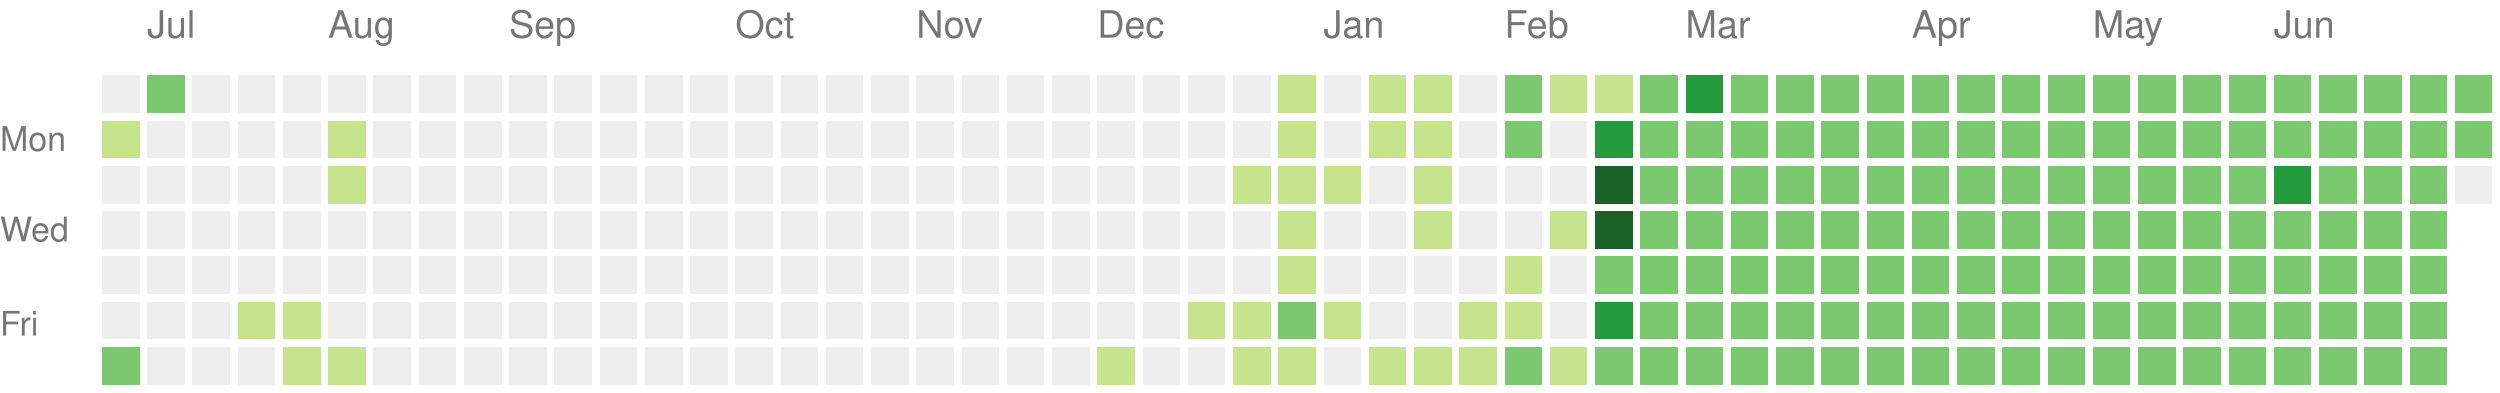
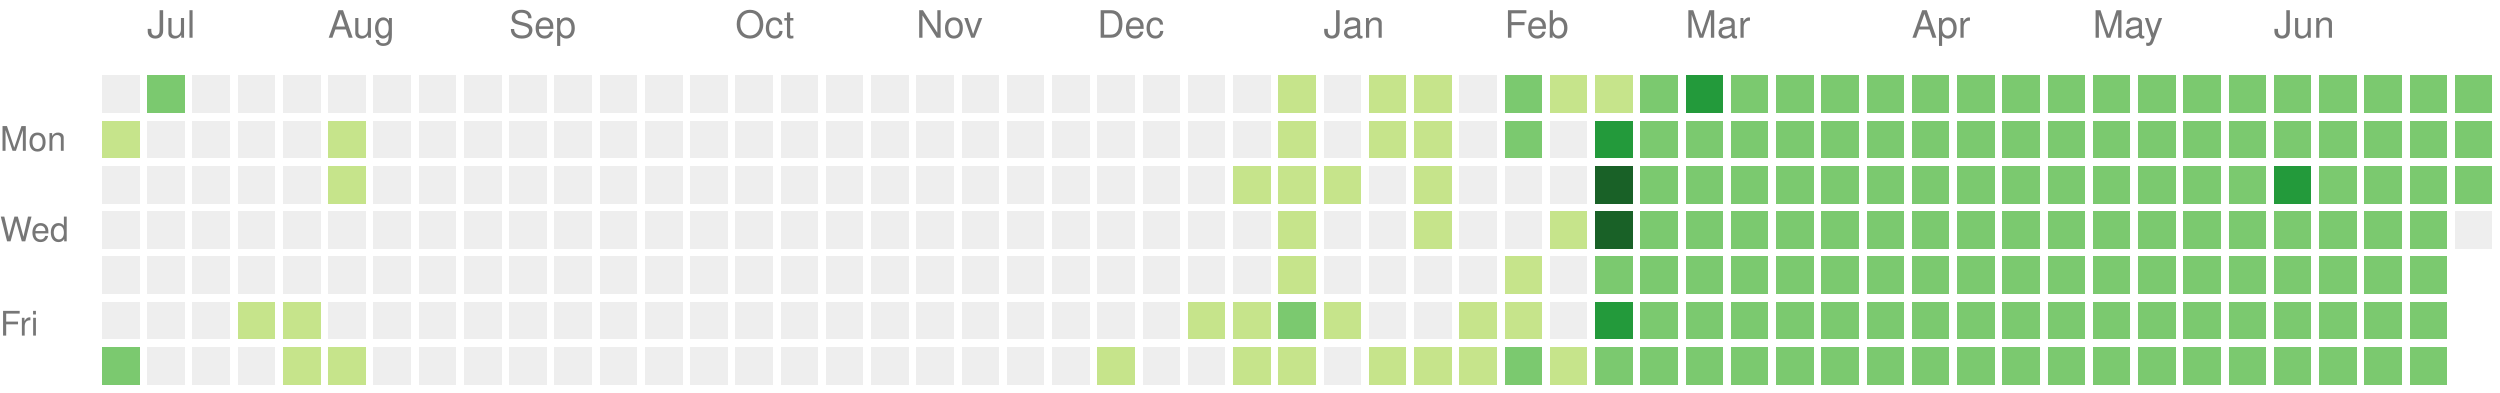
<svg xmlns="http://www.w3.org/2000/svg" version="1.1" width="663" height="104">
  <rect style="fill:#eeeeee;shape-rendering:crispedges;" data-score="0" data-date="2024-06-30" x="27" y="20" width="10" height="10" />
  <rect style="fill:#7bc96f;shape-rendering:crispedges;" data-score="2" data-date="2024-07-07" x="39" y="20" width="10" height="10" />
  <rect style="fill:#eeeeee;shape-rendering:crispedges;" data-score="0" data-date="2024-07-14" x="51" y="20" width="10" height="10" />
  <rect style="fill:#eeeeee;shape-rendering:crispedges;" data-score="0" data-date="2024-07-21" x="63" y="20" width="10" height="10" />
  <rect style="fill:#eeeeee;shape-rendering:crispedges;" data-score="0" data-date="2024-07-28" x="75" y="20" width="10" height="10" />
  <rect style="fill:#eeeeee;shape-rendering:crispedges;" data-score="0" data-date="2024-08-04" x="87" y="20" width="10" height="10" />
  <rect style="fill:#eeeeee;shape-rendering:crispedges;" data-score="0" data-date="2024-08-11" x="99" y="20" width="10" height="10" />
  <rect style="fill:#eeeeee;shape-rendering:crispedges;" data-score="0" data-date="2024-08-18" x="111" y="20" width="10" height="10" />
  <rect style="fill:#eeeeee;shape-rendering:crispedges;" data-score="0" data-date="2024-08-25" x="123" y="20" width="10" height="10" />
  <rect style="fill:#eeeeee;shape-rendering:crispedges;" data-score="0" data-date="2024-09-01" x="135" y="20" width="10" height="10" />
  <rect style="fill:#eeeeee;shape-rendering:crispedges;" data-score="0" data-date="2024-09-08" x="147" y="20" width="10" height="10" />
  <rect style="fill:#eeeeee;shape-rendering:crispedges;" data-score="0" data-date="2024-09-15" x="159" y="20" width="10" height="10" />
  <rect style="fill:#eeeeee;shape-rendering:crispedges;" data-score="0" data-date="2024-09-22" x="171" y="20" width="10" height="10" />
  <rect style="fill:#eeeeee;shape-rendering:crispedges;" data-score="0" data-date="2024-09-29" x="183" y="20" width="10" height="10" />
  <rect style="fill:#eeeeee;shape-rendering:crispedges;" data-score="0" data-date="2024-10-06" x="195" y="20" width="10" height="10" />
  <rect style="fill:#eeeeee;shape-rendering:crispedges;" data-score="0" data-date="2024-10-13" x="207" y="20" width="10" height="10" />
  <rect style="fill:#eeeeee;shape-rendering:crispedges;" data-score="0" data-date="2024-10-20" x="219" y="20" width="10" height="10" />
  <rect style="fill:#eeeeee;shape-rendering:crispedges;" data-score="0" data-date="2024-10-27" x="231" y="20" width="10" height="10" />
  <rect style="fill:#eeeeee;shape-rendering:crispedges;" data-score="0" data-date="2024-11-03" x="243" y="20" width="10" height="10" />
  <rect style="fill:#eeeeee;shape-rendering:crispedges;" data-score="0" data-date="2024-11-10" x="255" y="20" width="10" height="10" />
  <rect style="fill:#eeeeee;shape-rendering:crispedges;" data-score="0" data-date="2024-11-17" x="267" y="20" width="10" height="10" />
  <rect style="fill:#eeeeee;shape-rendering:crispedges;" data-score="0" data-date="2024-11-24" x="279" y="20" width="10" height="10" />
  <rect style="fill:#eeeeee;shape-rendering:crispedges;" data-score="0" data-date="2024-12-01" x="291" y="20" width="10" height="10" />
  <rect style="fill:#eeeeee;shape-rendering:crispedges;" data-score="0" data-date="2024-12-08" x="303" y="20" width="10" height="10" />
  <rect style="fill:#eeeeee;shape-rendering:crispedges;" data-score="0" data-date="2024-12-15" x="315" y="20" width="10" height="10" />
  <rect style="fill:#eeeeee;shape-rendering:crispedges;" data-score="0" data-date="2024-12-22" x="327" y="20" width="10" height="10" />
  <rect style="fill:#c6e48b;shape-rendering:crispedges;" data-score="1" data-date="2024-12-29" x="339" y="20" width="10" height="10" />
  <rect style="fill:#eeeeee;shape-rendering:crispedges;" data-score="0" data-date="2025-01-05" x="351" y="20" width="10" height="10" />
  <rect style="fill:#c6e48b;shape-rendering:crispedges;" data-score="1" data-date="2025-01-12" x="363" y="20" width="10" height="10" />
  <rect style="fill:#c6e48b;shape-rendering:crispedges;" data-score="1" data-date="2025-01-19" x="375" y="20" width="10" height="10" />
  <rect style="fill:#eeeeee;shape-rendering:crispedges;" data-score="0" data-date="2025-01-26" x="387" y="20" width="10" height="10" />
  <rect style="fill:#7bc96f;shape-rendering:crispedges;" data-score="2" data-date="2025-02-02" x="399" y="20" width="10" height="10" />
  <rect style="fill:#c6e48b;shape-rendering:crispedges;" data-score="1" data-date="2025-02-09" x="411" y="20" width="10" height="10" />
  <rect style="fill:#c6e48b;shape-rendering:crispedges;" data-score="1" data-date="2025-02-16" x="423" y="20" width="10" height="10" />
  <rect style="fill:#7bc96f;shape-rendering:crispedges;" data-score="2" data-date="2025-02-23" x="435" y="20" width="10" height="10" />
  <rect style="fill:#239a3b;shape-rendering:crispedges;" data-score="3" data-date="2025-03-02" x="447" y="20" width="10" height="10" />
  <rect style="fill:#7bc96f;shape-rendering:crispedges;" data-score="2" data-date="2025-03-09" x="459" y="20" width="10" height="10" />
  <rect style="fill:#7bc96f;shape-rendering:crispedges;" data-score="2" data-date="2025-03-16" x="471" y="20" width="10" height="10" />
  <rect style="fill:#7bc96f;shape-rendering:crispedges;" data-score="2" data-date="2025-03-23" x="483" y="20" width="10" height="10" />
  <rect style="fill:#7bc96f;shape-rendering:crispedges;" data-score="2" data-date="2025-03-30" x="495" y="20" width="10" height="10" />
  <rect style="fill:#7bc96f;shape-rendering:crispedges;" data-score="2" data-date="2025-04-06" x="507" y="20" width="10" height="10" />
  <rect style="fill:#7bc96f;shape-rendering:crispedges;" data-score="2" data-date="2025-04-13" x="519" y="20" width="10" height="10" />
  <rect style="fill:#7bc96f;shape-rendering:crispedges;" data-score="2" data-date="2025-04-20" x="531" y="20" width="10" height="10" />
  <rect style="fill:#7bc96f;shape-rendering:crispedges;" data-score="2" data-date="2025-04-27" x="543" y="20" width="10" height="10" />
  <rect style="fill:#7bc96f;shape-rendering:crispedges;" data-score="2" data-date="2025-05-04" x="555" y="20" width="10" height="10" />
  <rect style="fill:#7bc96f;shape-rendering:crispedges;" data-score="2" data-date="2025-05-11" x="567" y="20" width="10" height="10" />
  <rect style="fill:#7bc96f;shape-rendering:crispedges;" data-score="2" data-date="2025-05-18" x="579" y="20" width="10" height="10" />
  <rect style="fill:#7bc96f;shape-rendering:crispedges;" data-score="2" data-date="2025-05-25" x="591" y="20" width="10" height="10" />
  <rect style="fill:#7bc96f;shape-rendering:crispedges;" data-score="2" data-date="2025-06-01" x="603" y="20" width="10" height="10" />
  <rect style="fill:#7bc96f;shape-rendering:crispedges;" data-score="2" data-date="2025-06-08" x="615" y="20" width="10" height="10" />
  <rect style="fill:#7bc96f;shape-rendering:crispedges;" data-score="2" data-date="2025-06-15" x="627" y="20" width="10" height="10" />
  <rect style="fill:#7bc96f;shape-rendering:crispedges;" data-score="2" data-date="2025-06-22" x="639" y="20" width="10" height="10" />
  <rect style="fill:#7bc96f;shape-rendering:crispedges;" data-score="2" data-date="2025-06-29" x="651" y="20" width="10" height="10" />
  <rect style="fill:#c6e48b;shape-rendering:crispedges;" data-score="1" data-date="2024-07-01" x="27" y="32" width="10" height="10" />
  <rect style="fill:#eeeeee;shape-rendering:crispedges;" data-score="0" data-date="2024-07-08" x="39" y="32" width="10" height="10" />
  <rect style="fill:#eeeeee;shape-rendering:crispedges;" data-score="0" data-date="2024-07-15" x="51" y="32" width="10" height="10" />
  <rect style="fill:#eeeeee;shape-rendering:crispedges;" data-score="0" data-date="2024-07-22" x="63" y="32" width="10" height="10" />
  <rect style="fill:#eeeeee;shape-rendering:crispedges;" data-score="0" data-date="2024-07-29" x="75" y="32" width="10" height="10" />
  <rect style="fill:#c6e48b;shape-rendering:crispedges;" data-score="1" data-date="2024-08-05" x="87" y="32" width="10" height="10" />
  <rect style="fill:#eeeeee;shape-rendering:crispedges;" data-score="0" data-date="2024-08-12" x="99" y="32" width="10" height="10" />
  <rect style="fill:#eeeeee;shape-rendering:crispedges;" data-score="0" data-date="2024-08-19" x="111" y="32" width="10" height="10" />
  <rect style="fill:#eeeeee;shape-rendering:crispedges;" data-score="0" data-date="2024-08-26" x="123" y="32" width="10" height="10" />
  <rect style="fill:#eeeeee;shape-rendering:crispedges;" data-score="0" data-date="2024-09-02" x="135" y="32" width="10" height="10" />
  <rect style="fill:#eeeeee;shape-rendering:crispedges;" data-score="0" data-date="2024-09-09" x="147" y="32" width="10" height="10" />
  <rect style="fill:#eeeeee;shape-rendering:crispedges;" data-score="0" data-date="2024-09-16" x="159" y="32" width="10" height="10" />
  <rect style="fill:#eeeeee;shape-rendering:crispedges;" data-score="0" data-date="2024-09-23" x="171" y="32" width="10" height="10" />
  <rect style="fill:#eeeeee;shape-rendering:crispedges;" data-score="0" data-date="2024-09-30" x="183" y="32" width="10" height="10" />
  <rect style="fill:#eeeeee;shape-rendering:crispedges;" data-score="0" data-date="2024-10-07" x="195" y="32" width="10" height="10" />
  <rect style="fill:#eeeeee;shape-rendering:crispedges;" data-score="0" data-date="2024-10-14" x="207" y="32" width="10" height="10" />
  <rect style="fill:#eeeeee;shape-rendering:crispedges;" data-score="0" data-date="2024-10-21" x="219" y="32" width="10" height="10" />
  <rect style="fill:#eeeeee;shape-rendering:crispedges;" data-score="0" data-date="2024-10-28" x="231" y="32" width="10" height="10" />
  <rect style="fill:#eeeeee;shape-rendering:crispedges;" data-score="0" data-date="2024-11-04" x="243" y="32" width="10" height="10" />
  <rect style="fill:#eeeeee;shape-rendering:crispedges;" data-score="0" data-date="2024-11-11" x="255" y="32" width="10" height="10" />
  <rect style="fill:#eeeeee;shape-rendering:crispedges;" data-score="0" data-date="2024-11-18" x="267" y="32" width="10" height="10" />
  <rect style="fill:#eeeeee;shape-rendering:crispedges;" data-score="0" data-date="2024-11-25" x="279" y="32" width="10" height="10" />
  <rect style="fill:#eeeeee;shape-rendering:crispedges;" data-score="0" data-date="2024-12-02" x="291" y="32" width="10" height="10" />
  <rect style="fill:#eeeeee;shape-rendering:crispedges;" data-score="0" data-date="2024-12-09" x="303" y="32" width="10" height="10" />
  <rect style="fill:#eeeeee;shape-rendering:crispedges;" data-score="0" data-date="2024-12-16" x="315" y="32" width="10" height="10" />
  <rect style="fill:#eeeeee;shape-rendering:crispedges;" data-score="0" data-date="2024-12-23" x="327" y="32" width="10" height="10" />
  <rect style="fill:#c6e48b;shape-rendering:crispedges;" data-score="1" data-date="2024-12-30" x="339" y="32" width="10" height="10" />
  <rect style="fill:#eeeeee;shape-rendering:crispedges;" data-score="0" data-date="2025-01-06" x="351" y="32" width="10" height="10" />
  <rect style="fill:#c6e48b;shape-rendering:crispedges;" data-score="1" data-date="2025-01-13" x="363" y="32" width="10" height="10" />
  <rect style="fill:#c6e48b;shape-rendering:crispedges;" data-score="1" data-date="2025-01-20" x="375" y="32" width="10" height="10" />
  <rect style="fill:#eeeeee;shape-rendering:crispedges;" data-score="0" data-date="2025-01-27" x="387" y="32" width="10" height="10" />
  <rect style="fill:#7bc96f;shape-rendering:crispedges;" data-score="2" data-date="2025-02-03" x="399" y="32" width="10" height="10" />
  <rect style="fill:#eeeeee;shape-rendering:crispedges;" data-score="0" data-date="2025-02-10" x="411" y="32" width="10" height="10" />
  <rect style="fill:#239a3b;shape-rendering:crispedges;" data-score="3" data-date="2025-02-17" x="423" y="32" width="10" height="10" />
  <rect style="fill:#7bc96f;shape-rendering:crispedges;" data-score="2" data-date="2025-02-24" x="435" y="32" width="10" height="10" />
  <rect style="fill:#7bc96f;shape-rendering:crispedges;" data-score="2" data-date="2025-03-03" x="447" y="32" width="10" height="10" />
  <rect style="fill:#7bc96f;shape-rendering:crispedges;" data-score="2" data-date="2025-03-10" x="459" y="32" width="10" height="10" />
  <rect style="fill:#7bc96f;shape-rendering:crispedges;" data-score="2" data-date="2025-03-17" x="471" y="32" width="10" height="10" />
  <rect style="fill:#7bc96f;shape-rendering:crispedges;" data-score="2" data-date="2025-03-24" x="483" y="32" width="10" height="10" />
  <rect style="fill:#7bc96f;shape-rendering:crispedges;" data-score="2" data-date="2025-03-31" x="495" y="32" width="10" height="10" />
  <rect style="fill:#7bc96f;shape-rendering:crispedges;" data-score="2" data-date="2025-04-07" x="507" y="32" width="10" height="10" />
  <rect style="fill:#7bc96f;shape-rendering:crispedges;" data-score="2" data-date="2025-04-14" x="519" y="32" width="10" height="10" />
  <rect style="fill:#7bc96f;shape-rendering:crispedges;" data-score="2" data-date="2025-04-21" x="531" y="32" width="10" height="10" />
  <rect style="fill:#7bc96f;shape-rendering:crispedges;" data-score="2" data-date="2025-04-28" x="543" y="32" width="10" height="10" />
  <rect style="fill:#7bc96f;shape-rendering:crispedges;" data-score="2" data-date="2025-05-05" x="555" y="32" width="10" height="10" />
  <rect style="fill:#7bc96f;shape-rendering:crispedges;" data-score="2" data-date="2025-05-12" x="567" y="32" width="10" height="10" />
  <rect style="fill:#7bc96f;shape-rendering:crispedges;" data-score="2" data-date="2025-05-19" x="579" y="32" width="10" height="10" />
  <rect style="fill:#7bc96f;shape-rendering:crispedges;" data-score="2" data-date="2025-05-26" x="591" y="32" width="10" height="10" />
  <rect style="fill:#7bc96f;shape-rendering:crispedges;" data-score="2" data-date="2025-06-02" x="603" y="32" width="10" height="10" />
  <rect style="fill:#7bc96f;shape-rendering:crispedges;" data-score="2" data-date="2025-06-09" x="615" y="32" width="10" height="10" />
  <rect style="fill:#7bc96f;shape-rendering:crispedges;" data-score="2" data-date="2025-06-16" x="627" y="32" width="10" height="10" />
  <rect style="fill:#7bc96f;shape-rendering:crispedges;" data-score="2" data-date="2025-06-23" x="639" y="32" width="10" height="10" />
  <rect style="fill:#7bc96f;shape-rendering:crispedges;" data-score="2" data-date="2025-06-30" x="651" y="32" width="10" height="10" />
  <rect style="fill:#eeeeee;shape-rendering:crispedges;" data-score="0" data-date="2024-07-02" x="27" y="44" width="10" height="10" />
  <rect style="fill:#eeeeee;shape-rendering:crispedges;" data-score="0" data-date="2024-07-09" x="39" y="44" width="10" height="10" />
  <rect style="fill:#eeeeee;shape-rendering:crispedges;" data-score="0" data-date="2024-07-16" x="51" y="44" width="10" height="10" />
  <rect style="fill:#eeeeee;shape-rendering:crispedges;" data-score="0" data-date="2024-07-23" x="63" y="44" width="10" height="10" />
  <rect style="fill:#eeeeee;shape-rendering:crispedges;" data-score="0" data-date="2024-07-30" x="75" y="44" width="10" height="10" />
  <rect style="fill:#c6e48b;shape-rendering:crispedges;" data-score="1" data-date="2024-08-06" x="87" y="44" width="10" height="10" />
  <rect style="fill:#eeeeee;shape-rendering:crispedges;" data-score="0" data-date="2024-08-13" x="99" y="44" width="10" height="10" />
  <rect style="fill:#eeeeee;shape-rendering:crispedges;" data-score="0" data-date="2024-08-20" x="111" y="44" width="10" height="10" />
  <rect style="fill:#eeeeee;shape-rendering:crispedges;" data-score="0" data-date="2024-08-27" x="123" y="44" width="10" height="10" />
  <rect style="fill:#eeeeee;shape-rendering:crispedges;" data-score="0" data-date="2024-09-03" x="135" y="44" width="10" height="10" />
  <rect style="fill:#eeeeee;shape-rendering:crispedges;" data-score="0" data-date="2024-09-10" x="147" y="44" width="10" height="10" />
  <rect style="fill:#eeeeee;shape-rendering:crispedges;" data-score="0" data-date="2024-09-17" x="159" y="44" width="10" height="10" />
  <rect style="fill:#eeeeee;shape-rendering:crispedges;" data-score="0" data-date="2024-09-24" x="171" y="44" width="10" height="10" />
  <rect style="fill:#eeeeee;shape-rendering:crispedges;" data-score="0" data-date="2024-10-01" x="183" y="44" width="10" height="10" />
  <rect style="fill:#eeeeee;shape-rendering:crispedges;" data-score="0" data-date="2024-10-08" x="195" y="44" width="10" height="10" />
  <rect style="fill:#eeeeee;shape-rendering:crispedges;" data-score="0" data-date="2024-10-15" x="207" y="44" width="10" height="10" />
  <rect style="fill:#eeeeee;shape-rendering:crispedges;" data-score="0" data-date="2024-10-22" x="219" y="44" width="10" height="10" />
  <rect style="fill:#eeeeee;shape-rendering:crispedges;" data-score="0" data-date="2024-10-29" x="231" y="44" width="10" height="10" />
  <rect style="fill:#eeeeee;shape-rendering:crispedges;" data-score="0" data-date="2024-11-05" x="243" y="44" width="10" height="10" />
  <rect style="fill:#eeeeee;shape-rendering:crispedges;" data-score="0" data-date="2024-11-12" x="255" y="44" width="10" height="10" />
  <rect style="fill:#eeeeee;shape-rendering:crispedges;" data-score="0" data-date="2024-11-19" x="267" y="44" width="10" height="10" />
  <rect style="fill:#eeeeee;shape-rendering:crispedges;" data-score="0" data-date="2024-11-26" x="279" y="44" width="10" height="10" />
  <rect style="fill:#eeeeee;shape-rendering:crispedges;" data-score="0" data-date="2024-12-03" x="291" y="44" width="10" height="10" />
  <rect style="fill:#eeeeee;shape-rendering:crispedges;" data-score="0" data-date="2024-12-10" x="303" y="44" width="10" height="10" />
  <rect style="fill:#eeeeee;shape-rendering:crispedges;" data-score="0" data-date="2024-12-17" x="315" y="44" width="10" height="10" />
  <rect style="fill:#c6e48b;shape-rendering:crispedges;" data-score="1" data-date="2024-12-24" x="327" y="44" width="10" height="10" />
  <rect style="fill:#c6e48b;shape-rendering:crispedges;" data-score="1" data-date="2024-12-31" x="339" y="44" width="10" height="10" />
  <rect style="fill:#c6e48b;shape-rendering:crispedges;" data-score="1" data-date="2025-01-07" x="351" y="44" width="10" height="10" />
  <rect style="fill:#eeeeee;shape-rendering:crispedges;" data-score="0" data-date="2025-01-14" x="363" y="44" width="10" height="10" />
  <rect style="fill:#c6e48b;shape-rendering:crispedges;" data-score="1" data-date="2025-01-21" x="375" y="44" width="10" height="10" />
  <rect style="fill:#eeeeee;shape-rendering:crispedges;" data-score="0" data-date="2025-01-28" x="387" y="44" width="10" height="10" />
  <rect style="fill:#eeeeee;shape-rendering:crispedges;" data-score="0" data-date="2025-02-04" x="399" y="44" width="10" height="10" />
  <rect style="fill:#eeeeee;shape-rendering:crispedges;" data-score="0" data-date="2025-02-11" x="411" y="44" width="10" height="10" />
  <rect style="fill:#196127;shape-rendering:crispedges;" data-score="4" data-date="2025-02-18" x="423" y="44" width="10" height="10" />
  <rect style="fill:#7bc96f;shape-rendering:crispedges;" data-score="2" data-date="2025-02-25" x="435" y="44" width="10" height="10" />
  <rect style="fill:#7bc96f;shape-rendering:crispedges;" data-score="2" data-date="2025-03-04" x="447" y="44" width="10" height="10" />
  <rect style="fill:#7bc96f;shape-rendering:crispedges;" data-score="2" data-date="2025-03-11" x="459" y="44" width="10" height="10" />
  <rect style="fill:#7bc96f;shape-rendering:crispedges;" data-score="2" data-date="2025-03-18" x="471" y="44" width="10" height="10" />
  <rect style="fill:#7bc96f;shape-rendering:crispedges;" data-score="2" data-date="2025-03-25" x="483" y="44" width="10" height="10" />
  <rect style="fill:#7bc96f;shape-rendering:crispedges;" data-score="2" data-date="2025-04-01" x="495" y="44" width="10" height="10" />
  <rect style="fill:#7bc96f;shape-rendering:crispedges;" data-score="2" data-date="2025-04-08" x="507" y="44" width="10" height="10" />
  <rect style="fill:#7bc96f;shape-rendering:crispedges;" data-score="2" data-date="2025-04-15" x="519" y="44" width="10" height="10" />
  <rect style="fill:#7bc96f;shape-rendering:crispedges;" data-score="2" data-date="2025-04-22" x="531" y="44" width="10" height="10" />
  <rect style="fill:#7bc96f;shape-rendering:crispedges;" data-score="2" data-date="2025-04-29" x="543" y="44" width="10" height="10" />
  <rect style="fill:#7bc96f;shape-rendering:crispedges;" data-score="2" data-date="2025-05-06" x="555" y="44" width="10" height="10" />
  <rect style="fill:#7bc96f;shape-rendering:crispedges;" data-score="2" data-date="2025-05-13" x="567" y="44" width="10" height="10" />
  <rect style="fill:#7bc96f;shape-rendering:crispedges;" data-score="2" data-date="2025-05-20" x="579" y="44" width="10" height="10" />
  <rect style="fill:#7bc96f;shape-rendering:crispedges;" data-score="2" data-date="2025-05-27" x="591" y="44" width="10" height="10" />
  <rect style="fill:#239a3b;shape-rendering:crispedges;" data-score="3" data-date="2025-06-03" x="603" y="44" width="10" height="10" />
  <rect style="fill:#7bc96f;shape-rendering:crispedges;" data-score="2" data-date="2025-06-10" x="615" y="44" width="10" height="10" />
  <rect style="fill:#7bc96f;shape-rendering:crispedges;" data-score="2" data-date="2025-06-17" x="627" y="44" width="10" height="10" />
  <rect style="fill:#7bc96f;shape-rendering:crispedges;" data-score="2" data-date="2025-06-24" x="639" y="44" width="10" height="10" />
-   <rect style="fill:#eeeeee;shape-rendering:crispedges;" data-score="0" data-date="2025-07-01" x="651" y="44" width="10" height="10" />
+   <rect style="fill:#7bc96f;shape-rendering:crispedges;" data-score="2" data-date="2025-07-01" x="651" y="44" width="10" height="10" />
  <rect style="fill:#eeeeee;shape-rendering:crispedges;" data-score="0" data-date="2024-07-03" x="27" y="56" width="10" height="10" />
  <rect style="fill:#eeeeee;shape-rendering:crispedges;" data-score="0" data-date="2024-07-10" x="39" y="56" width="10" height="10" />
  <rect style="fill:#eeeeee;shape-rendering:crispedges;" data-score="0" data-date="2024-07-17" x="51" y="56" width="10" height="10" />
  <rect style="fill:#eeeeee;shape-rendering:crispedges;" data-score="0" data-date="2024-07-24" x="63" y="56" width="10" height="10" />
  <rect style="fill:#eeeeee;shape-rendering:crispedges;" data-score="0" data-date="2024-07-31" x="75" y="56" width="10" height="10" />
  <rect style="fill:#eeeeee;shape-rendering:crispedges;" data-score="0" data-date="2024-08-07" x="87" y="56" width="10" height="10" />
  <rect style="fill:#eeeeee;shape-rendering:crispedges;" data-score="0" data-date="2024-08-14" x="99" y="56" width="10" height="10" />
  <rect style="fill:#eeeeee;shape-rendering:crispedges;" data-score="0" data-date="2024-08-21" x="111" y="56" width="10" height="10" />
  <rect style="fill:#eeeeee;shape-rendering:crispedges;" data-score="0" data-date="2024-08-28" x="123" y="56" width="10" height="10" />
  <rect style="fill:#eeeeee;shape-rendering:crispedges;" data-score="0" data-date="2024-09-04" x="135" y="56" width="10" height="10" />
  <rect style="fill:#eeeeee;shape-rendering:crispedges;" data-score="0" data-date="2024-09-11" x="147" y="56" width="10" height="10" />
  <rect style="fill:#eeeeee;shape-rendering:crispedges;" data-score="0" data-date="2024-09-18" x="159" y="56" width="10" height="10" />
  <rect style="fill:#eeeeee;shape-rendering:crispedges;" data-score="0" data-date="2024-09-25" x="171" y="56" width="10" height="10" />
  <rect style="fill:#eeeeee;shape-rendering:crispedges;" data-score="0" data-date="2024-10-02" x="183" y="56" width="10" height="10" />
  <rect style="fill:#eeeeee;shape-rendering:crispedges;" data-score="0" data-date="2024-10-09" x="195" y="56" width="10" height="10" />
  <rect style="fill:#eeeeee;shape-rendering:crispedges;" data-score="0" data-date="2024-10-16" x="207" y="56" width="10" height="10" />
  <rect style="fill:#eeeeee;shape-rendering:crispedges;" data-score="0" data-date="2024-10-23" x="219" y="56" width="10" height="10" />
  <rect style="fill:#eeeeee;shape-rendering:crispedges;" data-score="0" data-date="2024-10-30" x="231" y="56" width="10" height="10" />
  <rect style="fill:#eeeeee;shape-rendering:crispedges;" data-score="0" data-date="2024-11-06" x="243" y="56" width="10" height="10" />
  <rect style="fill:#eeeeee;shape-rendering:crispedges;" data-score="0" data-date="2024-11-13" x="255" y="56" width="10" height="10" />
  <rect style="fill:#eeeeee;shape-rendering:crispedges;" data-score="0" data-date="2024-11-20" x="267" y="56" width="10" height="10" />
  <rect style="fill:#eeeeee;shape-rendering:crispedges;" data-score="0" data-date="2024-11-27" x="279" y="56" width="10" height="10" />
  <rect style="fill:#eeeeee;shape-rendering:crispedges;" data-score="0" data-date="2024-12-04" x="291" y="56" width="10" height="10" />
  <rect style="fill:#eeeeee;shape-rendering:crispedges;" data-score="0" data-date="2024-12-11" x="303" y="56" width="10" height="10" />
  <rect style="fill:#eeeeee;shape-rendering:crispedges;" data-score="0" data-date="2024-12-18" x="315" y="56" width="10" height="10" />
  <rect style="fill:#eeeeee;shape-rendering:crispedges;" data-score="0" data-date="2024-12-25" x="327" y="56" width="10" height="10" />
  <rect style="fill:#c6e48b;shape-rendering:crispedges;" data-score="1" data-date="2025-01-01" x="339" y="56" width="10" height="10" />
  <rect style="fill:#eeeeee;shape-rendering:crispedges;" data-score="0" data-date="2025-01-08" x="351" y="56" width="10" height="10" />
  <rect style="fill:#eeeeee;shape-rendering:crispedges;" data-score="0" data-date="2025-01-15" x="363" y="56" width="10" height="10" />
  <rect style="fill:#c6e48b;shape-rendering:crispedges;" data-score="1" data-date="2025-01-22" x="375" y="56" width="10" height="10" />
  <rect style="fill:#eeeeee;shape-rendering:crispedges;" data-score="0" data-date="2025-01-29" x="387" y="56" width="10" height="10" />
  <rect style="fill:#eeeeee;shape-rendering:crispedges;" data-score="0" data-date="2025-02-05" x="399" y="56" width="10" height="10" />
  <rect style="fill:#c6e48b;shape-rendering:crispedges;" data-score="1" data-date="2025-02-12" x="411" y="56" width="10" height="10" />
  <rect style="fill:#196127;shape-rendering:crispedges;" data-score="4" data-date="2025-02-19" x="423" y="56" width="10" height="10" />
  <rect style="fill:#7bc96f;shape-rendering:crispedges;" data-score="2" data-date="2025-02-26" x="435" y="56" width="10" height="10" />
  <rect style="fill:#7bc96f;shape-rendering:crispedges;" data-score="2" data-date="2025-03-05" x="447" y="56" width="10" height="10" />
  <rect style="fill:#7bc96f;shape-rendering:crispedges;" data-score="2" data-date="2025-03-12" x="459" y="56" width="10" height="10" />
  <rect style="fill:#7bc96f;shape-rendering:crispedges;" data-score="2" data-date="2025-03-19" x="471" y="56" width="10" height="10" />
  <rect style="fill:#7bc96f;shape-rendering:crispedges;" data-score="2" data-date="2025-03-26" x="483" y="56" width="10" height="10" />
  <rect style="fill:#7bc96f;shape-rendering:crispedges;" data-score="2" data-date="2025-04-02" x="495" y="56" width="10" height="10" />
  <rect style="fill:#7bc96f;shape-rendering:crispedges;" data-score="2" data-date="2025-04-09" x="507" y="56" width="10" height="10" />
  <rect style="fill:#7bc96f;shape-rendering:crispedges;" data-score="2" data-date="2025-04-16" x="519" y="56" width="10" height="10" />
  <rect style="fill:#7bc96f;shape-rendering:crispedges;" data-score="2" data-date="2025-04-23" x="531" y="56" width="10" height="10" />
  <rect style="fill:#7bc96f;shape-rendering:crispedges;" data-score="2" data-date="2025-04-30" x="543" y="56" width="10" height="10" />
  <rect style="fill:#7bc96f;shape-rendering:crispedges;" data-score="2" data-date="2025-05-07" x="555" y="56" width="10" height="10" />
  <rect style="fill:#7bc96f;shape-rendering:crispedges;" data-score="2" data-date="2025-05-14" x="567" y="56" width="10" height="10" />
  <rect style="fill:#7bc96f;shape-rendering:crispedges;" data-score="2" data-date="2025-05-21" x="579" y="56" width="10" height="10" />
  <rect style="fill:#7bc96f;shape-rendering:crispedges;" data-score="2" data-date="2025-05-28" x="591" y="56" width="10" height="10" />
  <rect style="fill:#7bc96f;shape-rendering:crispedges;" data-score="2" data-date="2025-06-04" x="603" y="56" width="10" height="10" />
  <rect style="fill:#7bc96f;shape-rendering:crispedges;" data-score="2" data-date="2025-06-11" x="615" y="56" width="10" height="10" />
  <rect style="fill:#7bc96f;shape-rendering:crispedges;" data-score="2" data-date="2025-06-18" x="627" y="56" width="10" height="10" />
  <rect style="fill:#7bc96f;shape-rendering:crispedges;" data-score="2" data-date="2025-06-25" x="639" y="56" width="10" height="10" />
+   <rect style="fill:#eeeeee;shape-rendering:crispedges;" data-score="0" data-date="2025-07-02" x="651" y="56" width="10" height="10" />
  <rect style="fill:#eeeeee;shape-rendering:crispedges;" data-score="0" data-date="2024-07-04" x="27" y="68" width="10" height="10" />
  <rect style="fill:#eeeeee;shape-rendering:crispedges;" data-score="0" data-date="2024-07-11" x="39" y="68" width="10" height="10" />
  <rect style="fill:#eeeeee;shape-rendering:crispedges;" data-score="0" data-date="2024-07-18" x="51" y="68" width="10" height="10" />
  <rect style="fill:#eeeeee;shape-rendering:crispedges;" data-score="0" data-date="2024-07-25" x="63" y="68" width="10" height="10" />
  <rect style="fill:#eeeeee;shape-rendering:crispedges;" data-score="0" data-date="2024-08-01" x="75" y="68" width="10" height="10" />
  <rect style="fill:#eeeeee;shape-rendering:crispedges;" data-score="0" data-date="2024-08-08" x="87" y="68" width="10" height="10" />
  <rect style="fill:#eeeeee;shape-rendering:crispedges;" data-score="0" data-date="2024-08-15" x="99" y="68" width="10" height="10" />
  <rect style="fill:#eeeeee;shape-rendering:crispedges;" data-score="0" data-date="2024-08-22" x="111" y="68" width="10" height="10" />
  <rect style="fill:#eeeeee;shape-rendering:crispedges;" data-score="0" data-date="2024-08-29" x="123" y="68" width="10" height="10" />
  <rect style="fill:#eeeeee;shape-rendering:crispedges;" data-score="0" data-date="2024-09-05" x="135" y="68" width="10" height="10" />
  <rect style="fill:#eeeeee;shape-rendering:crispedges;" data-score="0" data-date="2024-09-12" x="147" y="68" width="10" height="10" />
  <rect style="fill:#eeeeee;shape-rendering:crispedges;" data-score="0" data-date="2024-09-19" x="159" y="68" width="10" height="10" />
  <rect style="fill:#eeeeee;shape-rendering:crispedges;" data-score="0" data-date="2024-09-26" x="171" y="68" width="10" height="10" />
  <rect style="fill:#eeeeee;shape-rendering:crispedges;" data-score="0" data-date="2024-10-03" x="183" y="68" width="10" height="10" />
  <rect style="fill:#eeeeee;shape-rendering:crispedges;" data-score="0" data-date="2024-10-10" x="195" y="68" width="10" height="10" />
  <rect style="fill:#eeeeee;shape-rendering:crispedges;" data-score="0" data-date="2024-10-17" x="207" y="68" width="10" height="10" />
  <rect style="fill:#eeeeee;shape-rendering:crispedges;" data-score="0" data-date="2024-10-24" x="219" y="68" width="10" height="10" />
  <rect style="fill:#eeeeee;shape-rendering:crispedges;" data-score="0" data-date="2024-10-31" x="231" y="68" width="10" height="10" />
  <rect style="fill:#eeeeee;shape-rendering:crispedges;" data-score="0" data-date="2024-11-07" x="243" y="68" width="10" height="10" />
  <rect style="fill:#eeeeee;shape-rendering:crispedges;" data-score="0" data-date="2024-11-14" x="255" y="68" width="10" height="10" />
  <rect style="fill:#eeeeee;shape-rendering:crispedges;" data-score="0" data-date="2024-11-21" x="267" y="68" width="10" height="10" />
  <rect style="fill:#eeeeee;shape-rendering:crispedges;" data-score="0" data-date="2024-11-28" x="279" y="68" width="10" height="10" />
  <rect style="fill:#eeeeee;shape-rendering:crispedges;" data-score="0" data-date="2024-12-05" x="291" y="68" width="10" height="10" />
  <rect style="fill:#eeeeee;shape-rendering:crispedges;" data-score="0" data-date="2024-12-12" x="303" y="68" width="10" height="10" />
  <rect style="fill:#eeeeee;shape-rendering:crispedges;" data-score="0" data-date="2024-12-19" x="315" y="68" width="10" height="10" />
  <rect style="fill:#eeeeee;shape-rendering:crispedges;" data-score="0" data-date="2024-12-26" x="327" y="68" width="10" height="10" />
  <rect style="fill:#c6e48b;shape-rendering:crispedges;" data-score="1" data-date="2025-01-02" x="339" y="68" width="10" height="10" />
  <rect style="fill:#eeeeee;shape-rendering:crispedges;" data-score="0" data-date="2025-01-09" x="351" y="68" width="10" height="10" />
  <rect style="fill:#eeeeee;shape-rendering:crispedges;" data-score="0" data-date="2025-01-16" x="363" y="68" width="10" height="10" />
  <rect style="fill:#eeeeee;shape-rendering:crispedges;" data-score="0" data-date="2025-01-23" x="375" y="68" width="10" height="10" />
  <rect style="fill:#eeeeee;shape-rendering:crispedges;" data-score="0" data-date="2025-01-30" x="387" y="68" width="10" height="10" />
  <rect style="fill:#c6e48b;shape-rendering:crispedges;" data-score="1" data-date="2025-02-06" x="399" y="68" width="10" height="10" />
  <rect style="fill:#eeeeee;shape-rendering:crispedges;" data-score="0" data-date="2025-02-13" x="411" y="68" width="10" height="10" />
  <rect style="fill:#7bc96f;shape-rendering:crispedges;" data-score="2" data-date="2025-02-20" x="423" y="68" width="10" height="10" />
  <rect style="fill:#7bc96f;shape-rendering:crispedges;" data-score="2" data-date="2025-02-27" x="435" y="68" width="10" height="10" />
  <rect style="fill:#7bc96f;shape-rendering:crispedges;" data-score="2" data-date="2025-03-06" x="447" y="68" width="10" height="10" />
  <rect style="fill:#7bc96f;shape-rendering:crispedges;" data-score="2" data-date="2025-03-13" x="459" y="68" width="10" height="10" />
  <rect style="fill:#7bc96f;shape-rendering:crispedges;" data-score="2" data-date="2025-03-20" x="471" y="68" width="10" height="10" />
  <rect style="fill:#7bc96f;shape-rendering:crispedges;" data-score="2" data-date="2025-03-27" x="483" y="68" width="10" height="10" />
  <rect style="fill:#7bc96f;shape-rendering:crispedges;" data-score="2" data-date="2025-04-03" x="495" y="68" width="10" height="10" />
  <rect style="fill:#7bc96f;shape-rendering:crispedges;" data-score="2" data-date="2025-04-10" x="507" y="68" width="10" height="10" />
  <rect style="fill:#7bc96f;shape-rendering:crispedges;" data-score="2" data-date="2025-04-17" x="519" y="68" width="10" height="10" />
  <rect style="fill:#7bc96f;shape-rendering:crispedges;" data-score="2" data-date="2025-04-24" x="531" y="68" width="10" height="10" />
  <rect style="fill:#7bc96f;shape-rendering:crispedges;" data-score="2" data-date="2025-05-01" x="543" y="68" width="10" height="10" />
  <rect style="fill:#7bc96f;shape-rendering:crispedges;" data-score="2" data-date="2025-05-08" x="555" y="68" width="10" height="10" />
  <rect style="fill:#7bc96f;shape-rendering:crispedges;" data-score="2" data-date="2025-05-15" x="567" y="68" width="10" height="10" />
  <rect style="fill:#7bc96f;shape-rendering:crispedges;" data-score="2" data-date="2025-05-22" x="579" y="68" width="10" height="10" />
  <rect style="fill:#7bc96f;shape-rendering:crispedges;" data-score="2" data-date="2025-05-29" x="591" y="68" width="10" height="10" />
  <rect style="fill:#7bc96f;shape-rendering:crispedges;" data-score="2" data-date="2025-06-05" x="603" y="68" width="10" height="10" />
  <rect style="fill:#7bc96f;shape-rendering:crispedges;" data-score="2" data-date="2025-06-12" x="615" y="68" width="10" height="10" />
  <rect style="fill:#7bc96f;shape-rendering:crispedges;" data-score="2" data-date="2025-06-19" x="627" y="68" width="10" height="10" />
  <rect style="fill:#7bc96f;shape-rendering:crispedges;" data-score="2" data-date="2025-06-26" x="639" y="68" width="10" height="10" />
  <rect style="fill:#eeeeee;shape-rendering:crispedges;" data-score="0" data-date="2024-07-05" x="27" y="80" width="10" height="10" />
  <rect style="fill:#eeeeee;shape-rendering:crispedges;" data-score="0" data-date="2024-07-12" x="39" y="80" width="10" height="10" />
  <rect style="fill:#eeeeee;shape-rendering:crispedges;" data-score="0" data-date="2024-07-19" x="51" y="80" width="10" height="10" />
  <rect style="fill:#c6e48b;shape-rendering:crispedges;" data-score="1" data-date="2024-07-26" x="63" y="80" width="10" height="10" />
  <rect style="fill:#c6e48b;shape-rendering:crispedges;" data-score="1" data-date="2024-08-02" x="75" y="80" width="10" height="10" />
  <rect style="fill:#eeeeee;shape-rendering:crispedges;" data-score="0" data-date="2024-08-09" x="87" y="80" width="10" height="10" />
  <rect style="fill:#eeeeee;shape-rendering:crispedges;" data-score="0" data-date="2024-08-16" x="99" y="80" width="10" height="10" />
  <rect style="fill:#eeeeee;shape-rendering:crispedges;" data-score="0" data-date="2024-08-23" x="111" y="80" width="10" height="10" />
  <rect style="fill:#eeeeee;shape-rendering:crispedges;" data-score="0" data-date="2024-08-30" x="123" y="80" width="10" height="10" />
  <rect style="fill:#eeeeee;shape-rendering:crispedges;" data-score="0" data-date="2024-09-06" x="135" y="80" width="10" height="10" />
  <rect style="fill:#eeeeee;shape-rendering:crispedges;" data-score="0" data-date="2024-09-13" x="147" y="80" width="10" height="10" />
  <rect style="fill:#eeeeee;shape-rendering:crispedges;" data-score="0" data-date="2024-09-20" x="159" y="80" width="10" height="10" />
  <rect style="fill:#eeeeee;shape-rendering:crispedges;" data-score="0" data-date="2024-09-27" x="171" y="80" width="10" height="10" />
  <rect style="fill:#eeeeee;shape-rendering:crispedges;" data-score="0" data-date="2024-10-04" x="183" y="80" width="10" height="10" />
  <rect style="fill:#eeeeee;shape-rendering:crispedges;" data-score="0" data-date="2024-10-11" x="195" y="80" width="10" height="10" />
  <rect style="fill:#eeeeee;shape-rendering:crispedges;" data-score="0" data-date="2024-10-18" x="207" y="80" width="10" height="10" />
  <rect style="fill:#eeeeee;shape-rendering:crispedges;" data-score="0" data-date="2024-10-25" x="219" y="80" width="10" height="10" />
  <rect style="fill:#eeeeee;shape-rendering:crispedges;" data-score="0" data-date="2024-11-01" x="231" y="80" width="10" height="10" />
  <rect style="fill:#eeeeee;shape-rendering:crispedges;" data-score="0" data-date="2024-11-08" x="243" y="80" width="10" height="10" />
  <rect style="fill:#eeeeee;shape-rendering:crispedges;" data-score="0" data-date="2024-11-15" x="255" y="80" width="10" height="10" />
  <rect style="fill:#eeeeee;shape-rendering:crispedges;" data-score="0" data-date="2024-11-22" x="267" y="80" width="10" height="10" />
  <rect style="fill:#eeeeee;shape-rendering:crispedges;" data-score="0" data-date="2024-11-29" x="279" y="80" width="10" height="10" />
  <rect style="fill:#eeeeee;shape-rendering:crispedges;" data-score="0" data-date="2024-12-06" x="291" y="80" width="10" height="10" />
  <rect style="fill:#eeeeee;shape-rendering:crispedges;" data-score="0" data-date="2024-12-13" x="303" y="80" width="10" height="10" />
  <rect style="fill:#c6e48b;shape-rendering:crispedges;" data-score="1" data-date="2024-12-20" x="315" y="80" width="10" height="10" />
  <rect style="fill:#c6e48b;shape-rendering:crispedges;" data-score="1" data-date="2024-12-27" x="327" y="80" width="10" height="10" />
  <rect style="fill:#7bc96f;shape-rendering:crispedges;" data-score="2" data-date="2025-01-03" x="339" y="80" width="10" height="10" />
  <rect style="fill:#c6e48b;shape-rendering:crispedges;" data-score="1" data-date="2025-01-10" x="351" y="80" width="10" height="10" />
  <rect style="fill:#eeeeee;shape-rendering:crispedges;" data-score="0" data-date="2025-01-17" x="363" y="80" width="10" height="10" />
  <rect style="fill:#eeeeee;shape-rendering:crispedges;" data-score="0" data-date="2025-01-24" x="375" y="80" width="10" height="10" />
  <rect style="fill:#c6e48b;shape-rendering:crispedges;" data-score="1" data-date="2025-01-31" x="387" y="80" width="10" height="10" />
  <rect style="fill:#c6e48b;shape-rendering:crispedges;" data-score="1" data-date="2025-02-07" x="399" y="80" width="10" height="10" />
  <rect style="fill:#eeeeee;shape-rendering:crispedges;" data-score="0" data-date="2025-02-14" x="411" y="80" width="10" height="10" />
  <rect style="fill:#239a3b;shape-rendering:crispedges;" data-score="3" data-date="2025-02-21" x="423" y="80" width="10" height="10" />
  <rect style="fill:#7bc96f;shape-rendering:crispedges;" data-score="2" data-date="2025-02-28" x="435" y="80" width="10" height="10" />
  <rect style="fill:#7bc96f;shape-rendering:crispedges;" data-score="2" data-date="2025-03-07" x="447" y="80" width="10" height="10" />
  <rect style="fill:#7bc96f;shape-rendering:crispedges;" data-score="2" data-date="2025-03-14" x="459" y="80" width="10" height="10" />
  <rect style="fill:#7bc96f;shape-rendering:crispedges;" data-score="2" data-date="2025-03-21" x="471" y="80" width="10" height="10" />
  <rect style="fill:#7bc96f;shape-rendering:crispedges;" data-score="2" data-date="2025-03-28" x="483" y="80" width="10" height="10" />
  <rect style="fill:#7bc96f;shape-rendering:crispedges;" data-score="2" data-date="2025-04-04" x="495" y="80" width="10" height="10" />
  <rect style="fill:#7bc96f;shape-rendering:crispedges;" data-score="2" data-date="2025-04-11" x="507" y="80" width="10" height="10" />
  <rect style="fill:#7bc96f;shape-rendering:crispedges;" data-score="2" data-date="2025-04-18" x="519" y="80" width="10" height="10" />
  <rect style="fill:#7bc96f;shape-rendering:crispedges;" data-score="2" data-date="2025-04-25" x="531" y="80" width="10" height="10" />
  <rect style="fill:#7bc96f;shape-rendering:crispedges;" data-score="2" data-date="2025-05-02" x="543" y="80" width="10" height="10" />
  <rect style="fill:#7bc96f;shape-rendering:crispedges;" data-score="2" data-date="2025-05-09" x="555" y="80" width="10" height="10" />
  <rect style="fill:#7bc96f;shape-rendering:crispedges;" data-score="2" data-date="2025-05-16" x="567" y="80" width="10" height="10" />
  <rect style="fill:#7bc96f;shape-rendering:crispedges;" data-score="2" data-date="2025-05-23" x="579" y="80" width="10" height="10" />
  <rect style="fill:#7bc96f;shape-rendering:crispedges;" data-score="2" data-date="2025-05-30" x="591" y="80" width="10" height="10" />
  <rect style="fill:#7bc96f;shape-rendering:crispedges;" data-score="2" data-date="2025-06-06" x="603" y="80" width="10" height="10" />
  <rect style="fill:#7bc96f;shape-rendering:crispedges;" data-score="2" data-date="2025-06-13" x="615" y="80" width="10" height="10" />
  <rect style="fill:#7bc96f;shape-rendering:crispedges;" data-score="2" data-date="2025-06-20" x="627" y="80" width="10" height="10" />
  <rect style="fill:#7bc96f;shape-rendering:crispedges;" data-score="2" data-date="2025-06-27" x="639" y="80" width="10" height="10" />
  <rect style="fill:#7bc96f;shape-rendering:crispedges;" data-score="2" data-date="2024-07-06" x="27" y="92" width="10" height="10" />
  <rect style="fill:#eeeeee;shape-rendering:crispedges;" data-score="0" data-date="2024-07-13" x="39" y="92" width="10" height="10" />
  <rect style="fill:#eeeeee;shape-rendering:crispedges;" data-score="0" data-date="2024-07-20" x="51" y="92" width="10" height="10" />
  <rect style="fill:#eeeeee;shape-rendering:crispedges;" data-score="0" data-date="2024-07-27" x="63" y="92" width="10" height="10" />
  <rect style="fill:#c6e48b;shape-rendering:crispedges;" data-score="1" data-date="2024-08-03" x="75" y="92" width="10" height="10" />
  <rect style="fill:#c6e48b;shape-rendering:crispedges;" data-score="1" data-date="2024-08-10" x="87" y="92" width="10" height="10" />
  <rect style="fill:#eeeeee;shape-rendering:crispedges;" data-score="0" data-date="2024-08-17" x="99" y="92" width="10" height="10" />
  <rect style="fill:#eeeeee;shape-rendering:crispedges;" data-score="0" data-date="2024-08-24" x="111" y="92" width="10" height="10" />
  <rect style="fill:#eeeeee;shape-rendering:crispedges;" data-score="0" data-date="2024-08-31" x="123" y="92" width="10" height="10" />
  <rect style="fill:#eeeeee;shape-rendering:crispedges;" data-score="0" data-date="2024-09-07" x="135" y="92" width="10" height="10" />
  <rect style="fill:#eeeeee;shape-rendering:crispedges;" data-score="0" data-date="2024-09-14" x="147" y="92" width="10" height="10" />
  <rect style="fill:#eeeeee;shape-rendering:crispedges;" data-score="0" data-date="2024-09-21" x="159" y="92" width="10" height="10" />
  <rect style="fill:#eeeeee;shape-rendering:crispedges;" data-score="0" data-date="2024-09-28" x="171" y="92" width="10" height="10" />
  <rect style="fill:#eeeeee;shape-rendering:crispedges;" data-score="0" data-date="2024-10-05" x="183" y="92" width="10" height="10" />
  <rect style="fill:#eeeeee;shape-rendering:crispedges;" data-score="0" data-date="2024-10-12" x="195" y="92" width="10" height="10" />
  <rect style="fill:#eeeeee;shape-rendering:crispedges;" data-score="0" data-date="2024-10-19" x="207" y="92" width="10" height="10" />
  <rect style="fill:#eeeeee;shape-rendering:crispedges;" data-score="0" data-date="2024-10-26" x="219" y="92" width="10" height="10" />
  <rect style="fill:#eeeeee;shape-rendering:crispedges;" data-score="0" data-date="2024-11-02" x="231" y="92" width="10" height="10" />
  <rect style="fill:#eeeeee;shape-rendering:crispedges;" data-score="0" data-date="2024-11-09" x="243" y="92" width="10" height="10" />
  <rect style="fill:#eeeeee;shape-rendering:crispedges;" data-score="0" data-date="2024-11-16" x="255" y="92" width="10" height="10" />
  <rect style="fill:#eeeeee;shape-rendering:crispedges;" data-score="0" data-date="2024-11-23" x="267" y="92" width="10" height="10" />
  <rect style="fill:#eeeeee;shape-rendering:crispedges;" data-score="0" data-date="2024-11-30" x="279" y="92" width="10" height="10" />
  <rect style="fill:#c6e48b;shape-rendering:crispedges;" data-score="1" data-date="2024-12-07" x="291" y="92" width="10" height="10" />
  <rect style="fill:#eeeeee;shape-rendering:crispedges;" data-score="0" data-date="2024-12-14" x="303" y="92" width="10" height="10" />
  <rect style="fill:#eeeeee;shape-rendering:crispedges;" data-score="0" data-date="2024-12-21" x="315" y="92" width="10" height="10" />
  <rect style="fill:#c6e48b;shape-rendering:crispedges;" data-score="1" data-date="2024-12-28" x="327" y="92" width="10" height="10" />
  <rect style="fill:#c6e48b;shape-rendering:crispedges;" data-score="1" data-date="2025-01-04" x="339" y="92" width="10" height="10" />
  <rect style="fill:#eeeeee;shape-rendering:crispedges;" data-score="0" data-date="2025-01-11" x="351" y="92" width="10" height="10" />
  <rect style="fill:#c6e48b;shape-rendering:crispedges;" data-score="1" data-date="2025-01-18" x="363" y="92" width="10" height="10" />
  <rect style="fill:#c6e48b;shape-rendering:crispedges;" data-score="1" data-date="2025-01-25" x="375" y="92" width="10" height="10" />
  <rect style="fill:#c6e48b;shape-rendering:crispedges;" data-score="1" data-date="2025-02-01" x="387" y="92" width="10" height="10" />
  <rect style="fill:#7bc96f;shape-rendering:crispedges;" data-score="2" data-date="2025-02-08" x="399" y="92" width="10" height="10" />
  <rect style="fill:#c6e48b;shape-rendering:crispedges;" data-score="1" data-date="2025-02-15" x="411" y="92" width="10" height="10" />
  <rect style="fill:#7bc96f;shape-rendering:crispedges;" data-score="2" data-date="2025-02-22" x="423" y="92" width="10" height="10" />
  <rect style="fill:#7bc96f;shape-rendering:crispedges;" data-score="2" data-date="2025-03-01" x="435" y="92" width="10" height="10" />
  <rect style="fill:#7bc96f;shape-rendering:crispedges;" data-score="2" data-date="2025-03-08" x="447" y="92" width="10" height="10" />
  <rect style="fill:#7bc96f;shape-rendering:crispedges;" data-score="2" data-date="2025-03-15" x="459" y="92" width="10" height="10" />
  <rect style="fill:#7bc96f;shape-rendering:crispedges;" data-score="2" data-date="2025-03-22" x="471" y="92" width="10" height="10" />
  <rect style="fill:#7bc96f;shape-rendering:crispedges;" data-score="2" data-date="2025-03-29" x="483" y="92" width="10" height="10" />
  <rect style="fill:#7bc96f;shape-rendering:crispedges;" data-score="2" data-date="2025-04-05" x="495" y="92" width="10" height="10" />
  <rect style="fill:#7bc96f;shape-rendering:crispedges;" data-score="2" data-date="2025-04-12" x="507" y="92" width="10" height="10" />
  <rect style="fill:#7bc96f;shape-rendering:crispedges;" data-score="2" data-date="2025-04-19" x="519" y="92" width="10" height="10" />
  <rect style="fill:#7bc96f;shape-rendering:crispedges;" data-score="2" data-date="2025-04-26" x="531" y="92" width="10" height="10" />
  <rect style="fill:#7bc96f;shape-rendering:crispedges;" data-score="2" data-date="2025-05-03" x="543" y="92" width="10" height="10" />
  <rect style="fill:#7bc96f;shape-rendering:crispedges;" data-score="2" data-date="2025-05-10" x="555" y="92" width="10" height="10" />
  <rect style="fill:#7bc96f;shape-rendering:crispedges;" data-score="2" data-date="2025-05-17" x="567" y="92" width="10" height="10" />
  <rect style="fill:#7bc96f;shape-rendering:crispedges;" data-score="2" data-date="2025-05-24" x="579" y="92" width="10" height="10" />
  <rect style="fill:#7bc96f;shape-rendering:crispedges;" data-score="2" data-date="2025-05-31" x="591" y="92" width="10" height="10" />
  <rect style="fill:#7bc96f;shape-rendering:crispedges;" data-score="2" data-date="2025-06-07" x="603" y="92" width="10" height="10" />
  <rect style="fill:#7bc96f;shape-rendering:crispedges;" data-score="2" data-date="2025-06-14" x="615" y="92" width="10" height="10" />
  <rect style="fill:#7bc96f;shape-rendering:crispedges;" data-score="2" data-date="2025-06-21" x="627" y="92" width="10" height="10" />
  <rect style="fill:#7bc96f;shape-rendering:crispedges;" data-score="2" data-date="2025-06-28" x="639" y="92" width="10" height="10" />
  <text style="fill:#767676;text-anchor:start;text-align:center;font-family:-apple-system, BlinkMacSystemFont, 'Segoe UI', Helvetica, Arial, sans-serif, 'Apple Color Emoji', 'Segoe UI Emoji', 'Segoe UI Symbol';white-space:nowrap;font-size:9px;display:none;" x="0" y="28">Sun</text>
  <text style="fill:#767676;text-anchor:start;text-align:center;font-family:-apple-system, BlinkMacSystemFont, 'Segoe UI', Helvetica, Arial, sans-serif, 'Apple Color Emoji', 'Segoe UI Emoji', 'Segoe UI Symbol';white-space:nowrap;font-size:9px;" x="0" y="40">Mon</text>
  <text style="fill:#767676;text-anchor:start;text-align:center;font-family:-apple-system, BlinkMacSystemFont, 'Segoe UI', Helvetica, Arial, sans-serif, 'Apple Color Emoji', 'Segoe UI Emoji', 'Segoe UI Symbol';white-space:nowrap;font-size:9px;display:none;" x="0" y="52">Tue</text>
  <text style="fill:#767676;text-anchor:start;text-align:center;font-family:-apple-system, BlinkMacSystemFont, 'Segoe UI', Helvetica, Arial, sans-serif, 'Apple Color Emoji', 'Segoe UI Emoji', 'Segoe UI Symbol';white-space:nowrap;font-size:9px;" x="0" y="64">Wed</text>
  <text style="fill:#767676;text-anchor:start;text-align:center;font-family:-apple-system, BlinkMacSystemFont, 'Segoe UI', Helvetica, Arial, sans-serif, 'Apple Color Emoji', 'Segoe UI Emoji', 'Segoe UI Symbol';white-space:nowrap;font-size:9px;display:none;" x="0" y="77">Thu</text>
  <text style="fill:#767676;text-anchor:start;text-align:center;font-family:-apple-system, BlinkMacSystemFont, 'Segoe UI', Helvetica, Arial, sans-serif, 'Apple Color Emoji', 'Segoe UI Emoji', 'Segoe UI Symbol';white-space:nowrap;font-size:9px;" x="0" y="89">Fri</text>
  <text style="fill:#767676;text-anchor:start;text-align:center;font-family:-apple-system, BlinkMacSystemFont, 'Segoe UI', Helvetica, Arial, sans-serif, 'Apple Color Emoji', 'Segoe UI Emoji', 'Segoe UI Symbol';white-space:nowrap;font-size:9px;display:none;" x="0" y="101">Sat</text>
  <text style="fill:#767676;text-anchor:start;text-align:center;font-family:-apple-system, BlinkMacSystemFont, 'Segoe UI', Helvetica, Arial, sans-serif, 'Apple Color Emoji', 'Segoe UI Emoji', 'Segoe UI Symbol';white-space:nowrap;font-size:10px;" x="39" y="10">Jul</text>
  <text style="fill:#767676;text-anchor:start;text-align:center;font-family:-apple-system, BlinkMacSystemFont, 'Segoe UI', Helvetica, Arial, sans-serif, 'Apple Color Emoji', 'Segoe UI Emoji', 'Segoe UI Symbol';white-space:nowrap;font-size:10px;" x="87" y="10">Aug</text>
  <text style="fill:#767676;text-anchor:start;text-align:center;font-family:-apple-system, BlinkMacSystemFont, 'Segoe UI', Helvetica, Arial, sans-serif, 'Apple Color Emoji', 'Segoe UI Emoji', 'Segoe UI Symbol';white-space:nowrap;font-size:10px;" x="135" y="10">Sep</text>
  <text style="fill:#767676;text-anchor:start;text-align:center;font-family:-apple-system, BlinkMacSystemFont, 'Segoe UI', Helvetica, Arial, sans-serif, 'Apple Color Emoji', 'Segoe UI Emoji', 'Segoe UI Symbol';white-space:nowrap;font-size:10px;" x="195" y="10">Oct</text>
  <text style="fill:#767676;text-anchor:start;text-align:center;font-family:-apple-system, BlinkMacSystemFont, 'Segoe UI', Helvetica, Arial, sans-serif, 'Apple Color Emoji', 'Segoe UI Emoji', 'Segoe UI Symbol';white-space:nowrap;font-size:10px;" x="243" y="10">Nov</text>
  <text style="fill:#767676;text-anchor:start;text-align:center;font-family:-apple-system, BlinkMacSystemFont, 'Segoe UI', Helvetica, Arial, sans-serif, 'Apple Color Emoji', 'Segoe UI Emoji', 'Segoe UI Symbol';white-space:nowrap;font-size:10px;" x="291" y="10">Dec</text>
  <text style="fill:#767676;text-anchor:start;text-align:center;font-family:-apple-system, BlinkMacSystemFont, 'Segoe UI', Helvetica, Arial, sans-serif, 'Apple Color Emoji', 'Segoe UI Emoji', 'Segoe UI Symbol';white-space:nowrap;font-size:10px;" x="351" y="10">Jan</text>
  <text style="fill:#767676;text-anchor:start;text-align:center;font-family:-apple-system, BlinkMacSystemFont, 'Segoe UI', Helvetica, Arial, sans-serif, 'Apple Color Emoji', 'Segoe UI Emoji', 'Segoe UI Symbol';white-space:nowrap;font-size:10px;" x="399" y="10">Feb</text>
  <text style="fill:#767676;text-anchor:start;text-align:center;font-family:-apple-system, BlinkMacSystemFont, 'Segoe UI', Helvetica, Arial, sans-serif, 'Apple Color Emoji', 'Segoe UI Emoji', 'Segoe UI Symbol';white-space:nowrap;font-size:10px;" x="447" y="10">Mar</text>
  <text style="fill:#767676;text-anchor:start;text-align:center;font-family:-apple-system, BlinkMacSystemFont, 'Segoe UI', Helvetica, Arial, sans-serif, 'Apple Color Emoji', 'Segoe UI Emoji', 'Segoe UI Symbol';white-space:nowrap;font-size:10px;" x="507" y="10">Apr</text>
  <text style="fill:#767676;text-anchor:start;text-align:center;font-family:-apple-system, BlinkMacSystemFont, 'Segoe UI', Helvetica, Arial, sans-serif, 'Apple Color Emoji', 'Segoe UI Emoji', 'Segoe UI Symbol';white-space:nowrap;font-size:10px;" x="555" y="10">May</text>
  <text style="fill:#767676;text-anchor:start;text-align:center;font-family:-apple-system, BlinkMacSystemFont, 'Segoe UI', Helvetica, Arial, sans-serif, 'Apple Color Emoji', 'Segoe UI Emoji', 'Segoe UI Symbol';white-space:nowrap;font-size:10px;" x="603" y="10">Jun</text>
</svg>
